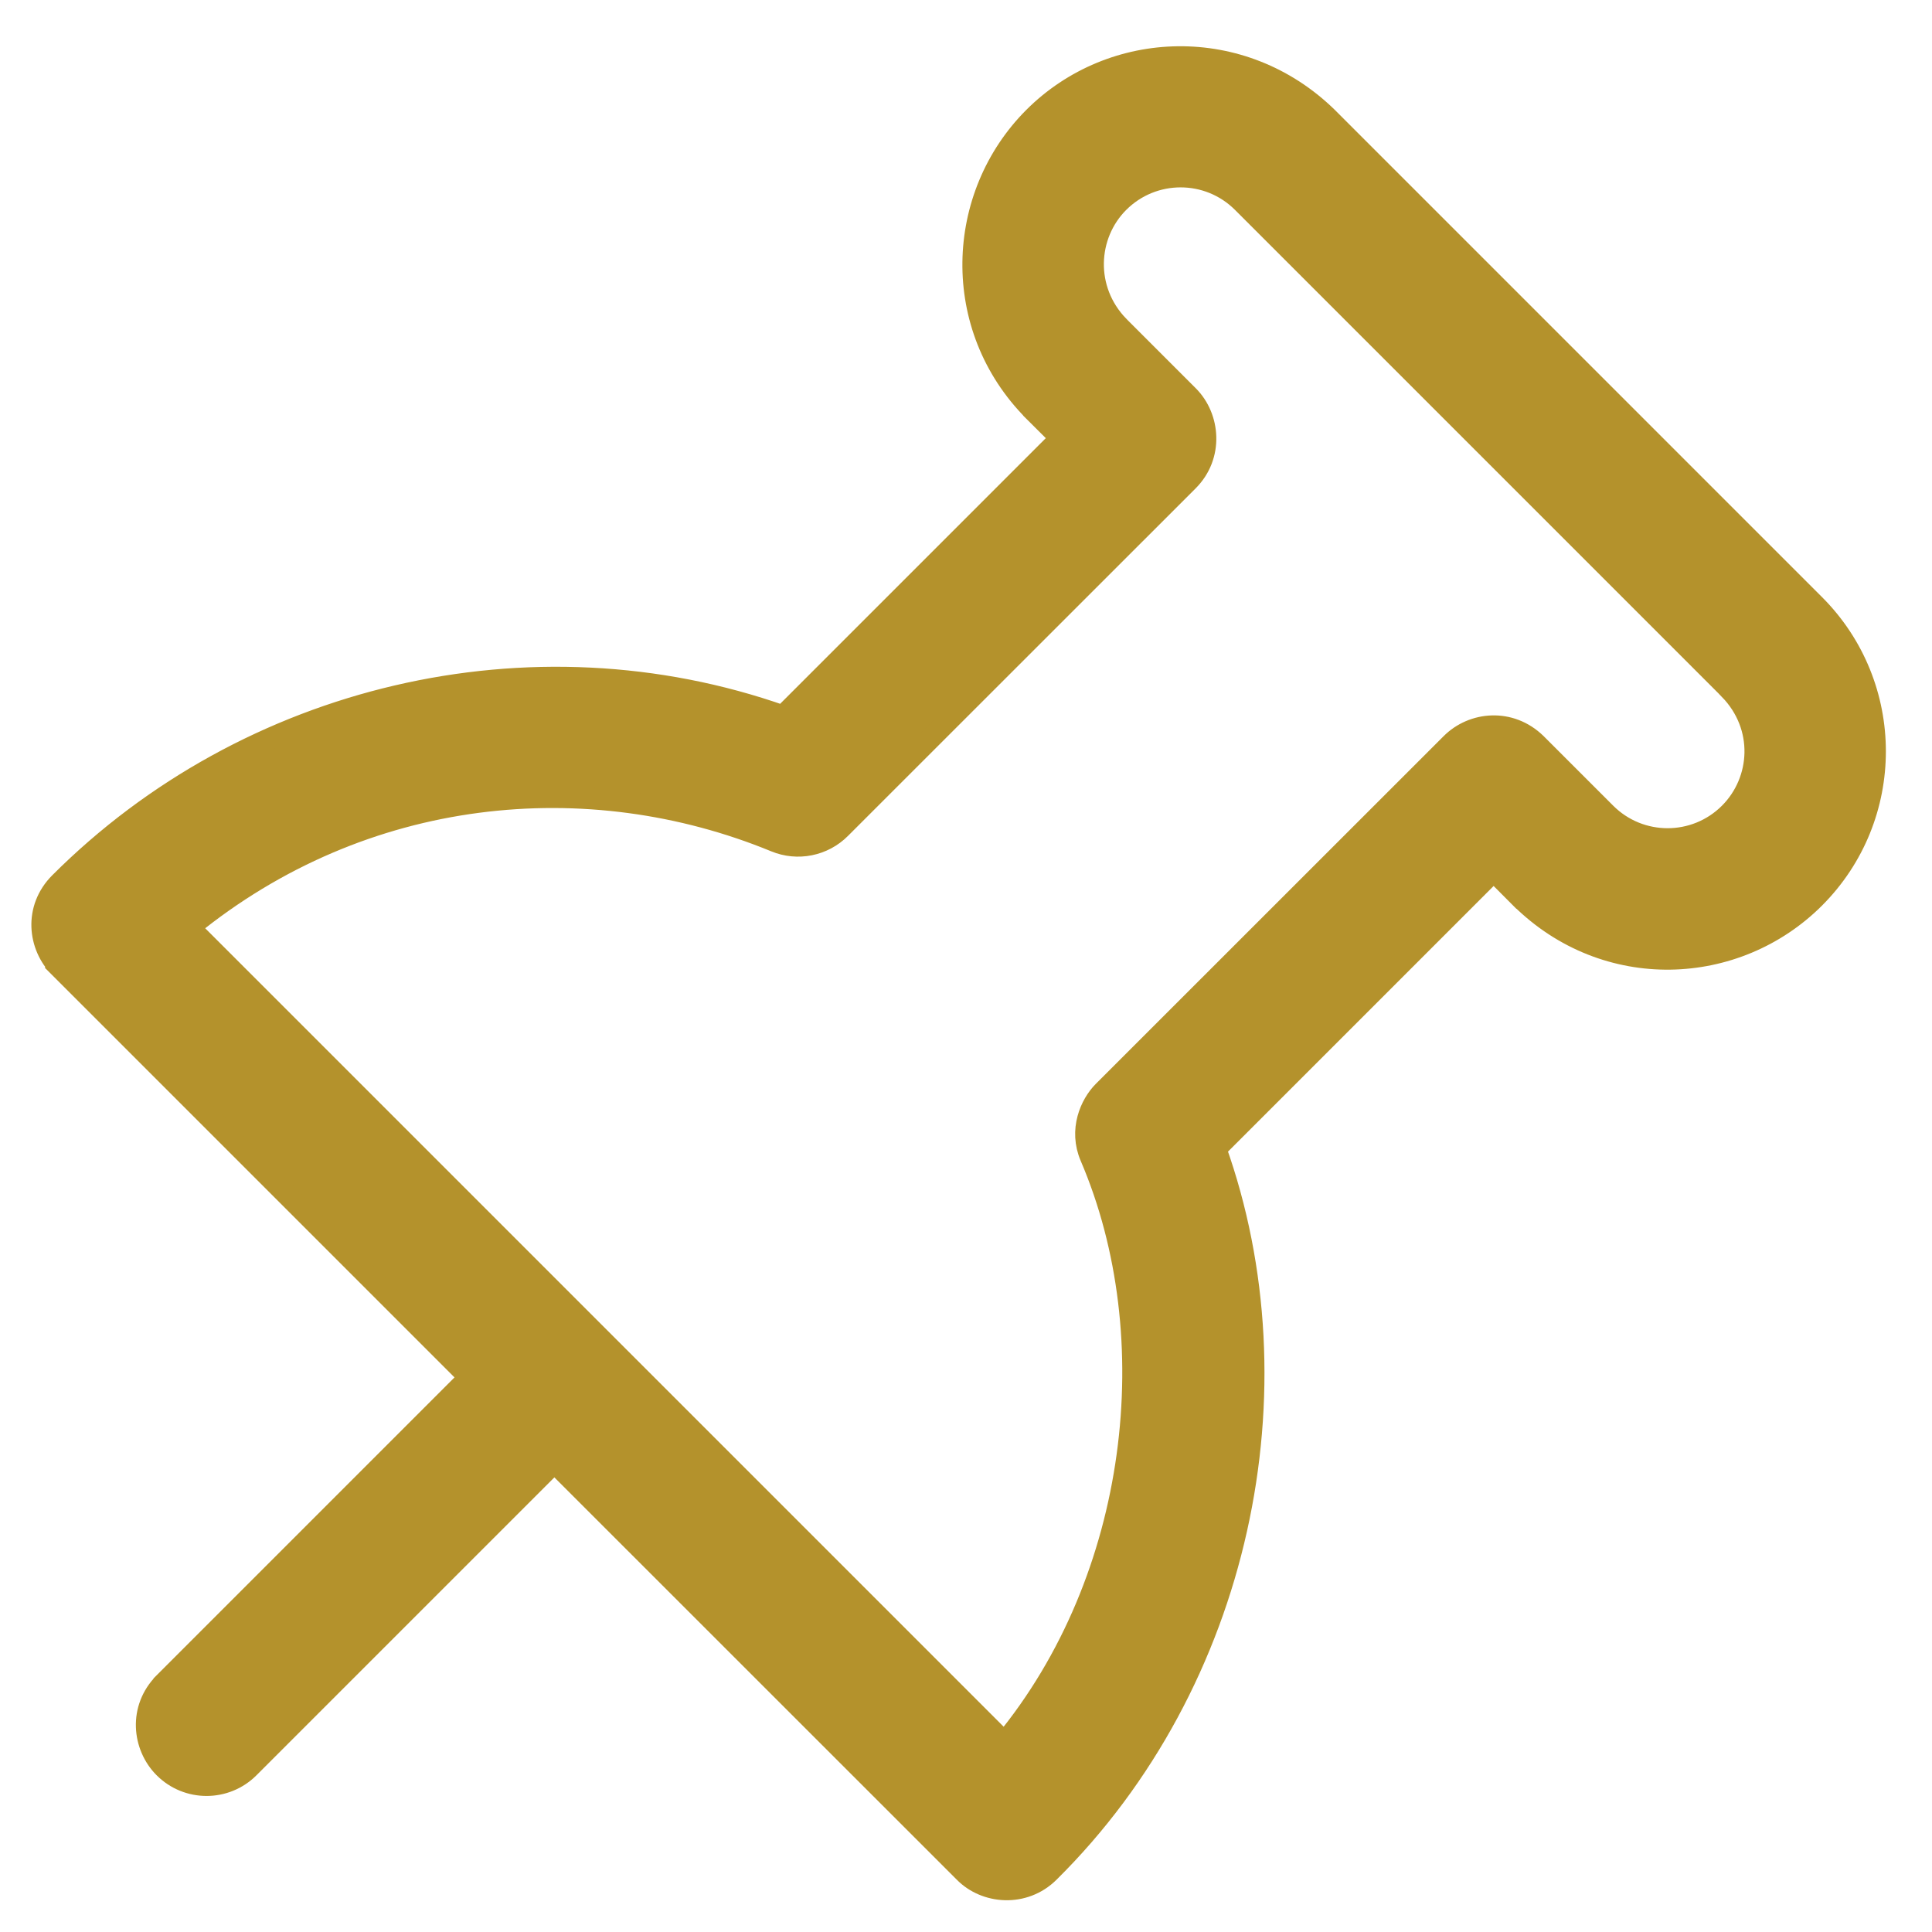
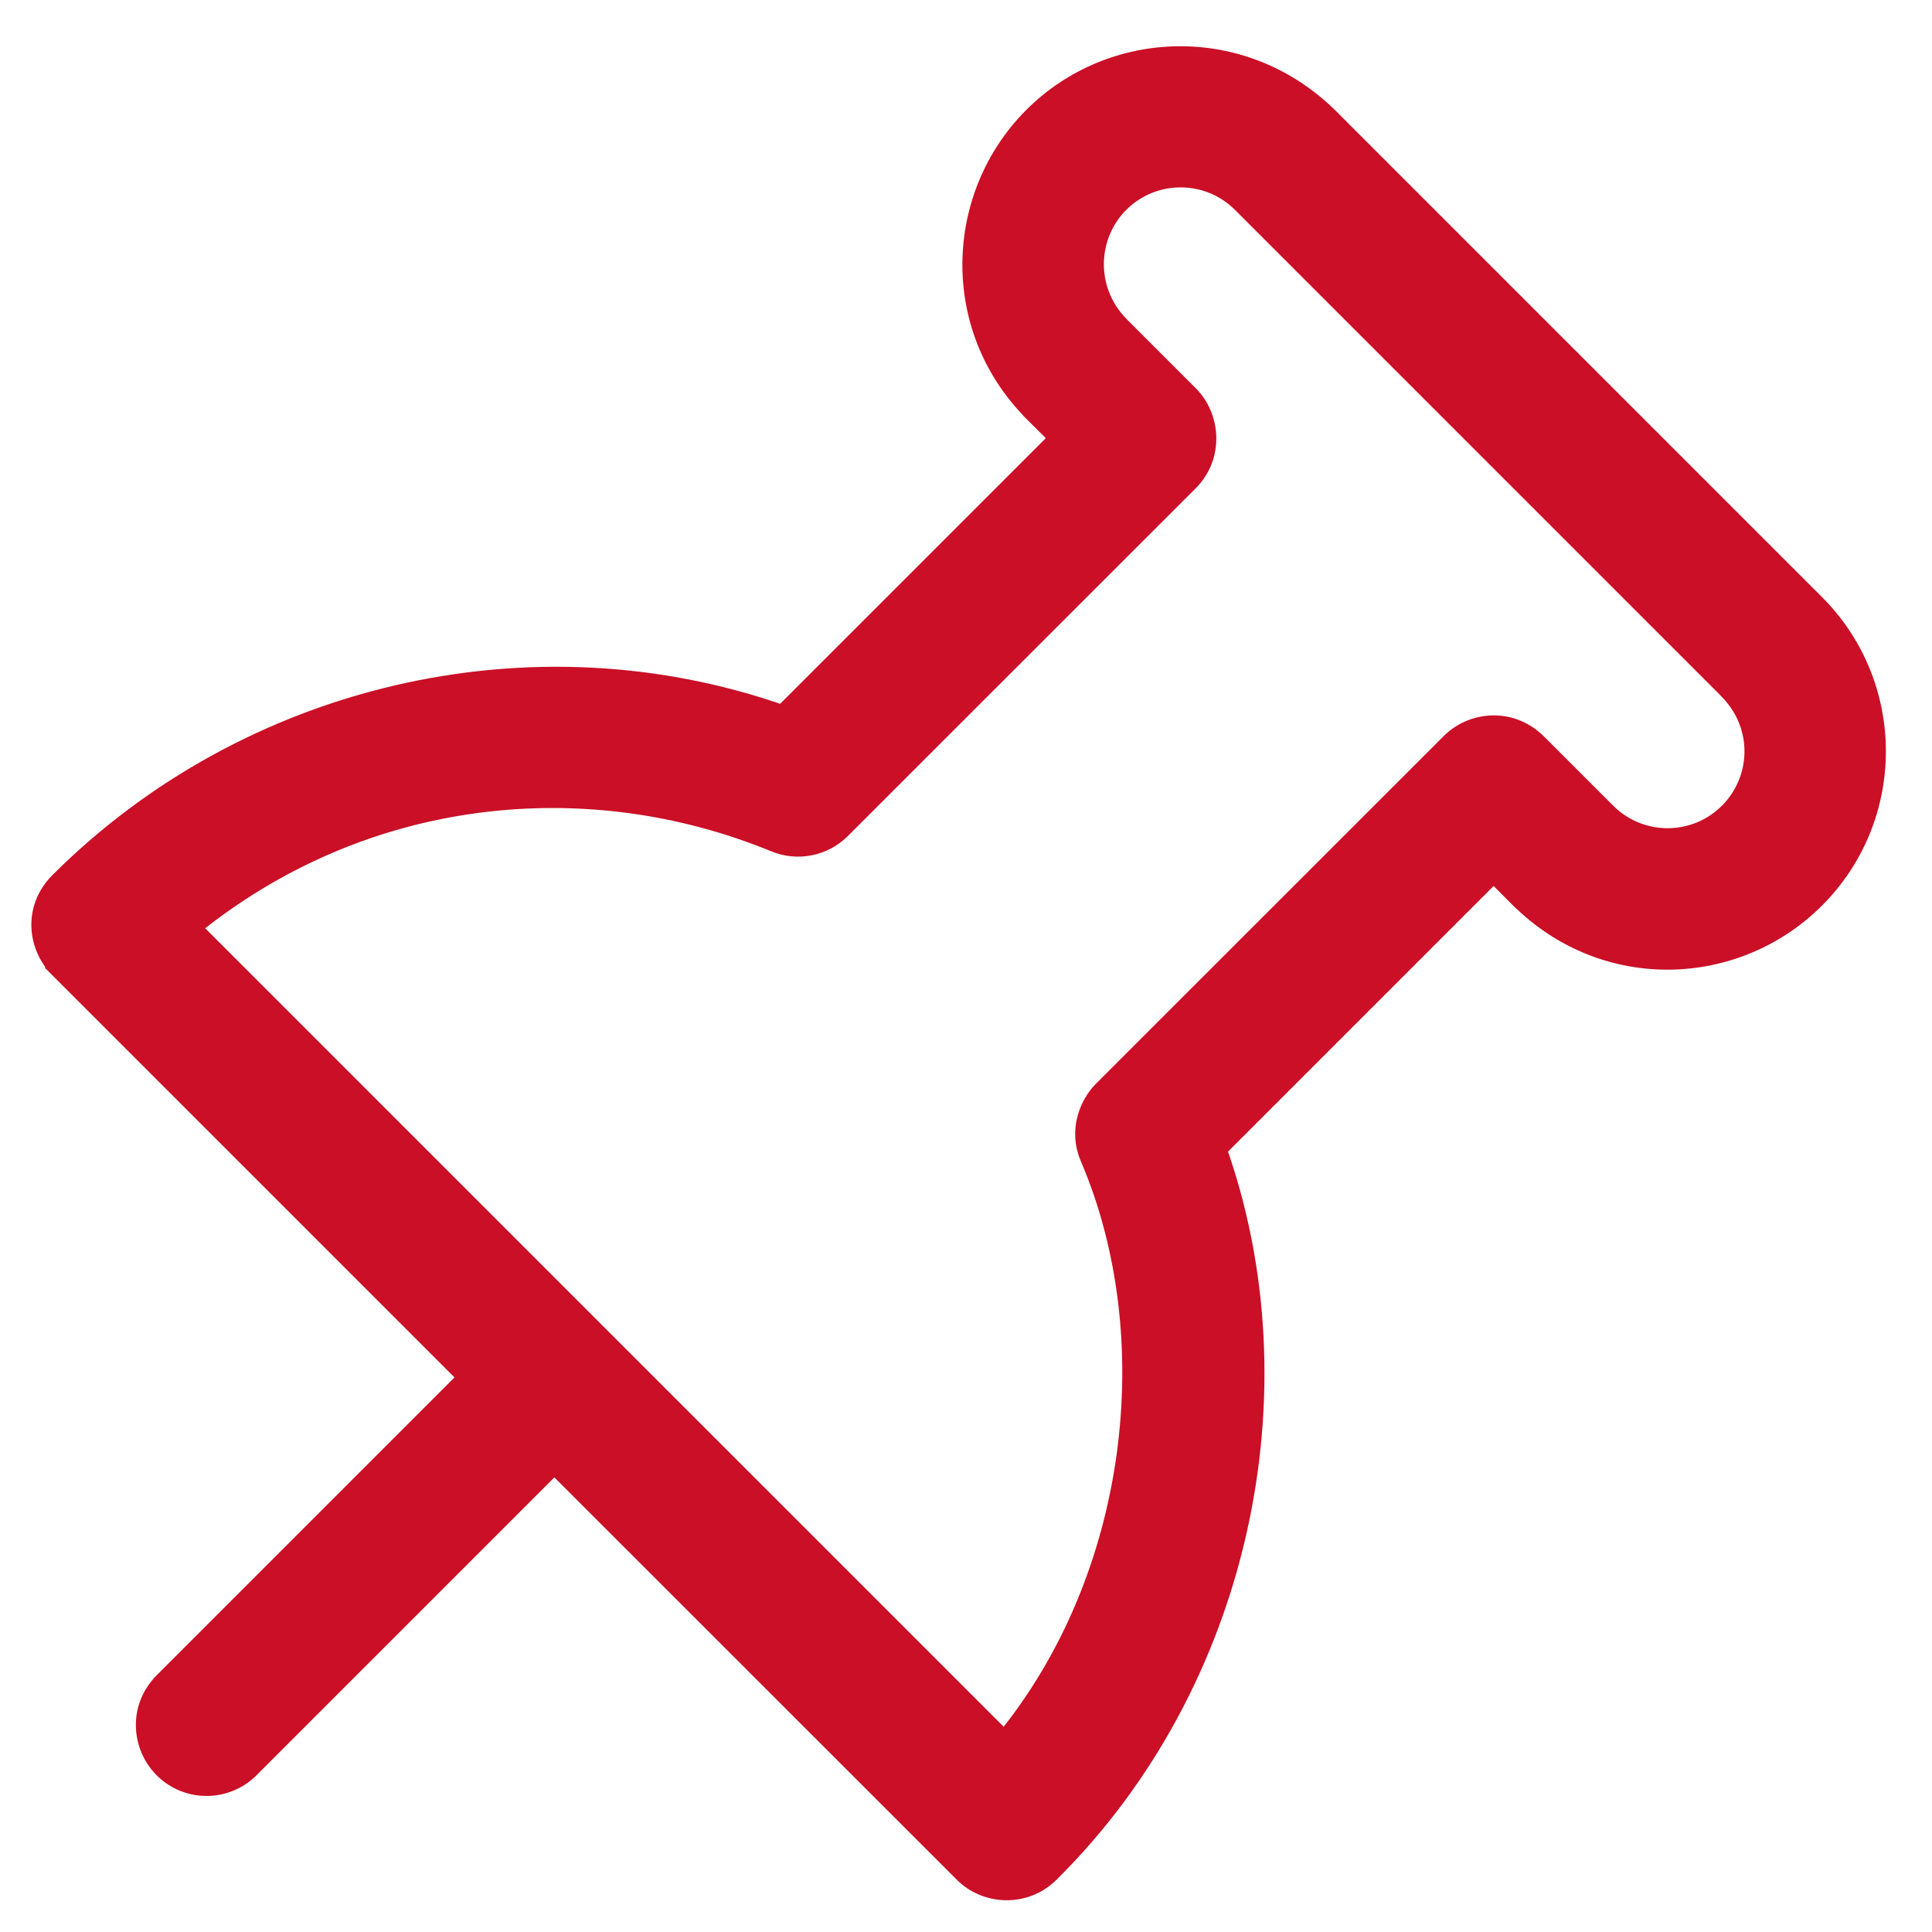
- <svg xmlns="http://www.w3.org/2000/svg" width="18" height="18" viewBox="0 0 18 18" fill="#b4922c" stroke="#b4922c">
-   <path d="M12.366 1.095L12.366 1.095C11.574 0.321 10.362 0.365 9.632 1.095C8.903 1.825 8.853 3.046 9.632 3.829L9.632 3.83L9.885 4.082L7.295 6.672C4.948 5.844 2.304 6.479 0.558 8.225C0.317 8.466 0.358 8.815 0.558 9.015L0.628 8.944L0.558 9.015L4.376 12.833L1.53 15.679L1.53 15.68C1.293 15.918 1.33 16.269 1.53 16.469C1.748 16.687 2.101 16.687 2.319 16.469L2.319 16.469L5.165 13.623L8.983 17.44C8.983 17.441 8.983 17.441 8.984 17.441C9.181 17.643 9.54 17.673 9.773 17.442C11.563 15.671 12.124 12.937 11.326 10.703L13.916 8.113L14.169 8.367L14.17 8.367C14.962 9.15 16.174 9.096 16.904 8.367C17.659 7.612 17.659 6.388 16.904 5.633L12.366 1.095ZM9.359 16.237L1.762 8.64C3.386 7.314 5.482 7.123 7.223 7.839C7.431 7.925 7.671 7.877 7.83 7.717L11.07 4.478L11.07 4.478C11.301 4.246 11.271 3.889 11.07 3.688L10.423 3.041C10.423 3.041 10.422 3.041 10.422 3.04C10.091 2.699 10.12 2.187 10.422 1.885C10.741 1.566 11.258 1.566 11.577 1.885L16.113 6.421C16.113 6.421 16.113 6.422 16.113 6.422C16.449 6.766 16.416 7.275 16.114 7.577C15.795 7.896 15.278 7.896 14.959 7.577L14.311 6.929L14.311 6.929L14.31 6.928C14.069 6.694 13.722 6.728 13.521 6.929C13.521 6.929 13.521 6.929 13.521 6.929L10.28 10.169L10.28 10.169C10.161 10.289 10.054 10.528 10.161 10.777C10.88 12.455 10.62 14.709 9.359 16.237Z" fill="#b4922c" stroke="#b4922c" stroke-width="0.2" />
+ <svg xmlns="http://www.w3.org/2000/svg" width="18" height="18" viewBox="0 0 18 18" fill="#ca0f26" stroke="#ca0f26">
+   <path d="M12.366 1.095L12.366 1.095C11.574 0.321 10.362 0.365 9.632 1.095C8.903 1.825 8.853 3.046 9.632 3.829L9.632 3.83L9.885 4.082L7.295 6.672C4.948 5.844 2.304 6.479 0.558 8.225C0.317 8.466 0.358 8.815 0.558 9.015L0.628 8.944L0.558 9.015L4.376 12.833L1.53 15.679L1.53 15.68C1.293 15.918 1.33 16.269 1.53 16.469C1.748 16.687 2.101 16.687 2.319 16.469L2.319 16.469L5.165 13.623L8.983 17.44C8.983 17.441 8.983 17.441 8.984 17.441C9.181 17.643 9.54 17.673 9.773 17.442C11.563 15.671 12.124 12.937 11.326 10.703L13.916 8.113L14.169 8.367L14.17 8.367C14.962 9.15 16.174 9.096 16.904 8.367C17.659 7.612 17.659 6.388 16.904 5.633L12.366 1.095ZM9.359 16.237L1.762 8.64C3.386 7.314 5.482 7.123 7.223 7.839C7.431 7.925 7.671 7.877 7.83 7.717L11.07 4.478L11.07 4.478C11.301 4.246 11.271 3.889 11.07 3.688L10.423 3.041C10.423 3.041 10.422 3.041 10.422 3.04C10.091 2.699 10.12 2.187 10.422 1.885C10.741 1.566 11.258 1.566 11.577 1.885L16.113 6.421C16.113 6.421 16.113 6.422 16.113 6.422C16.449 6.766 16.416 7.275 16.114 7.577C15.795 7.896 15.278 7.896 14.959 7.577L14.311 6.929L14.311 6.929L14.31 6.928C14.069 6.694 13.722 6.728 13.521 6.929C13.521 6.929 13.521 6.929 13.521 6.929L10.28 10.169L10.28 10.169C10.161 10.289 10.054 10.528 10.161 10.777C10.88 12.455 10.62 14.709 9.359 16.237Z" fill="#ca0f26" stroke="#ca0f26" stroke-width="0.2" />
</svg>
